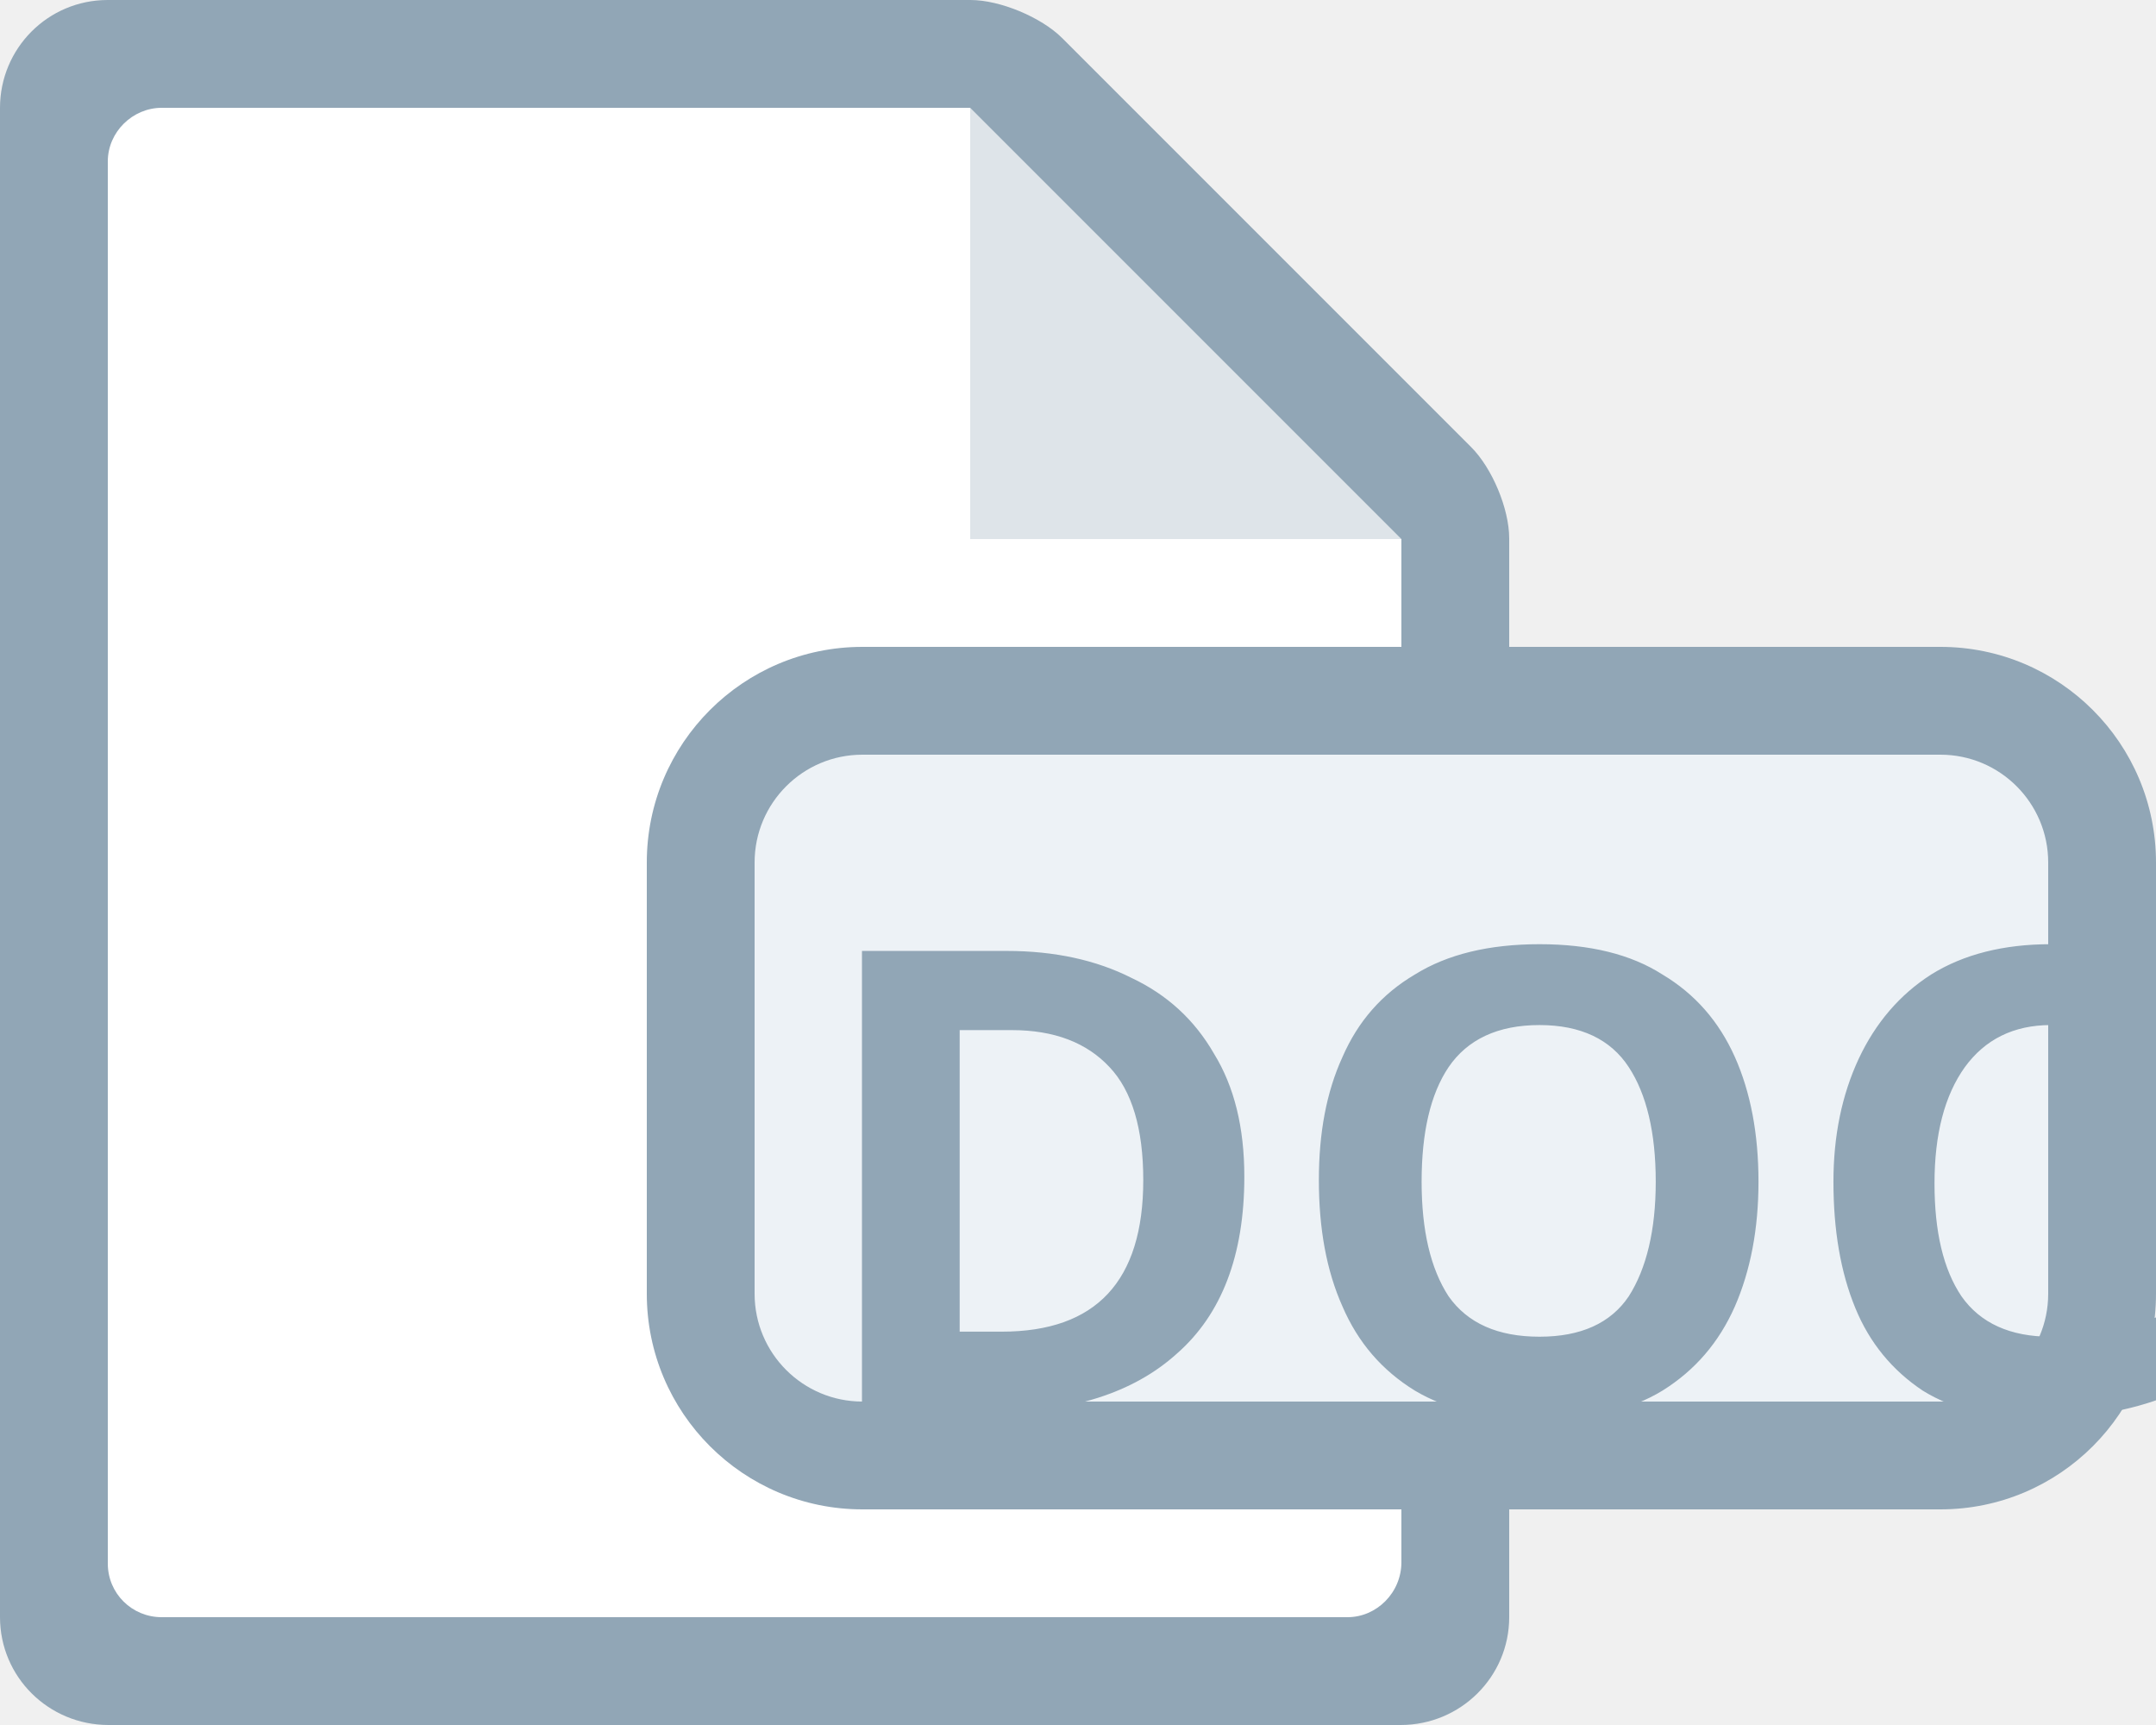
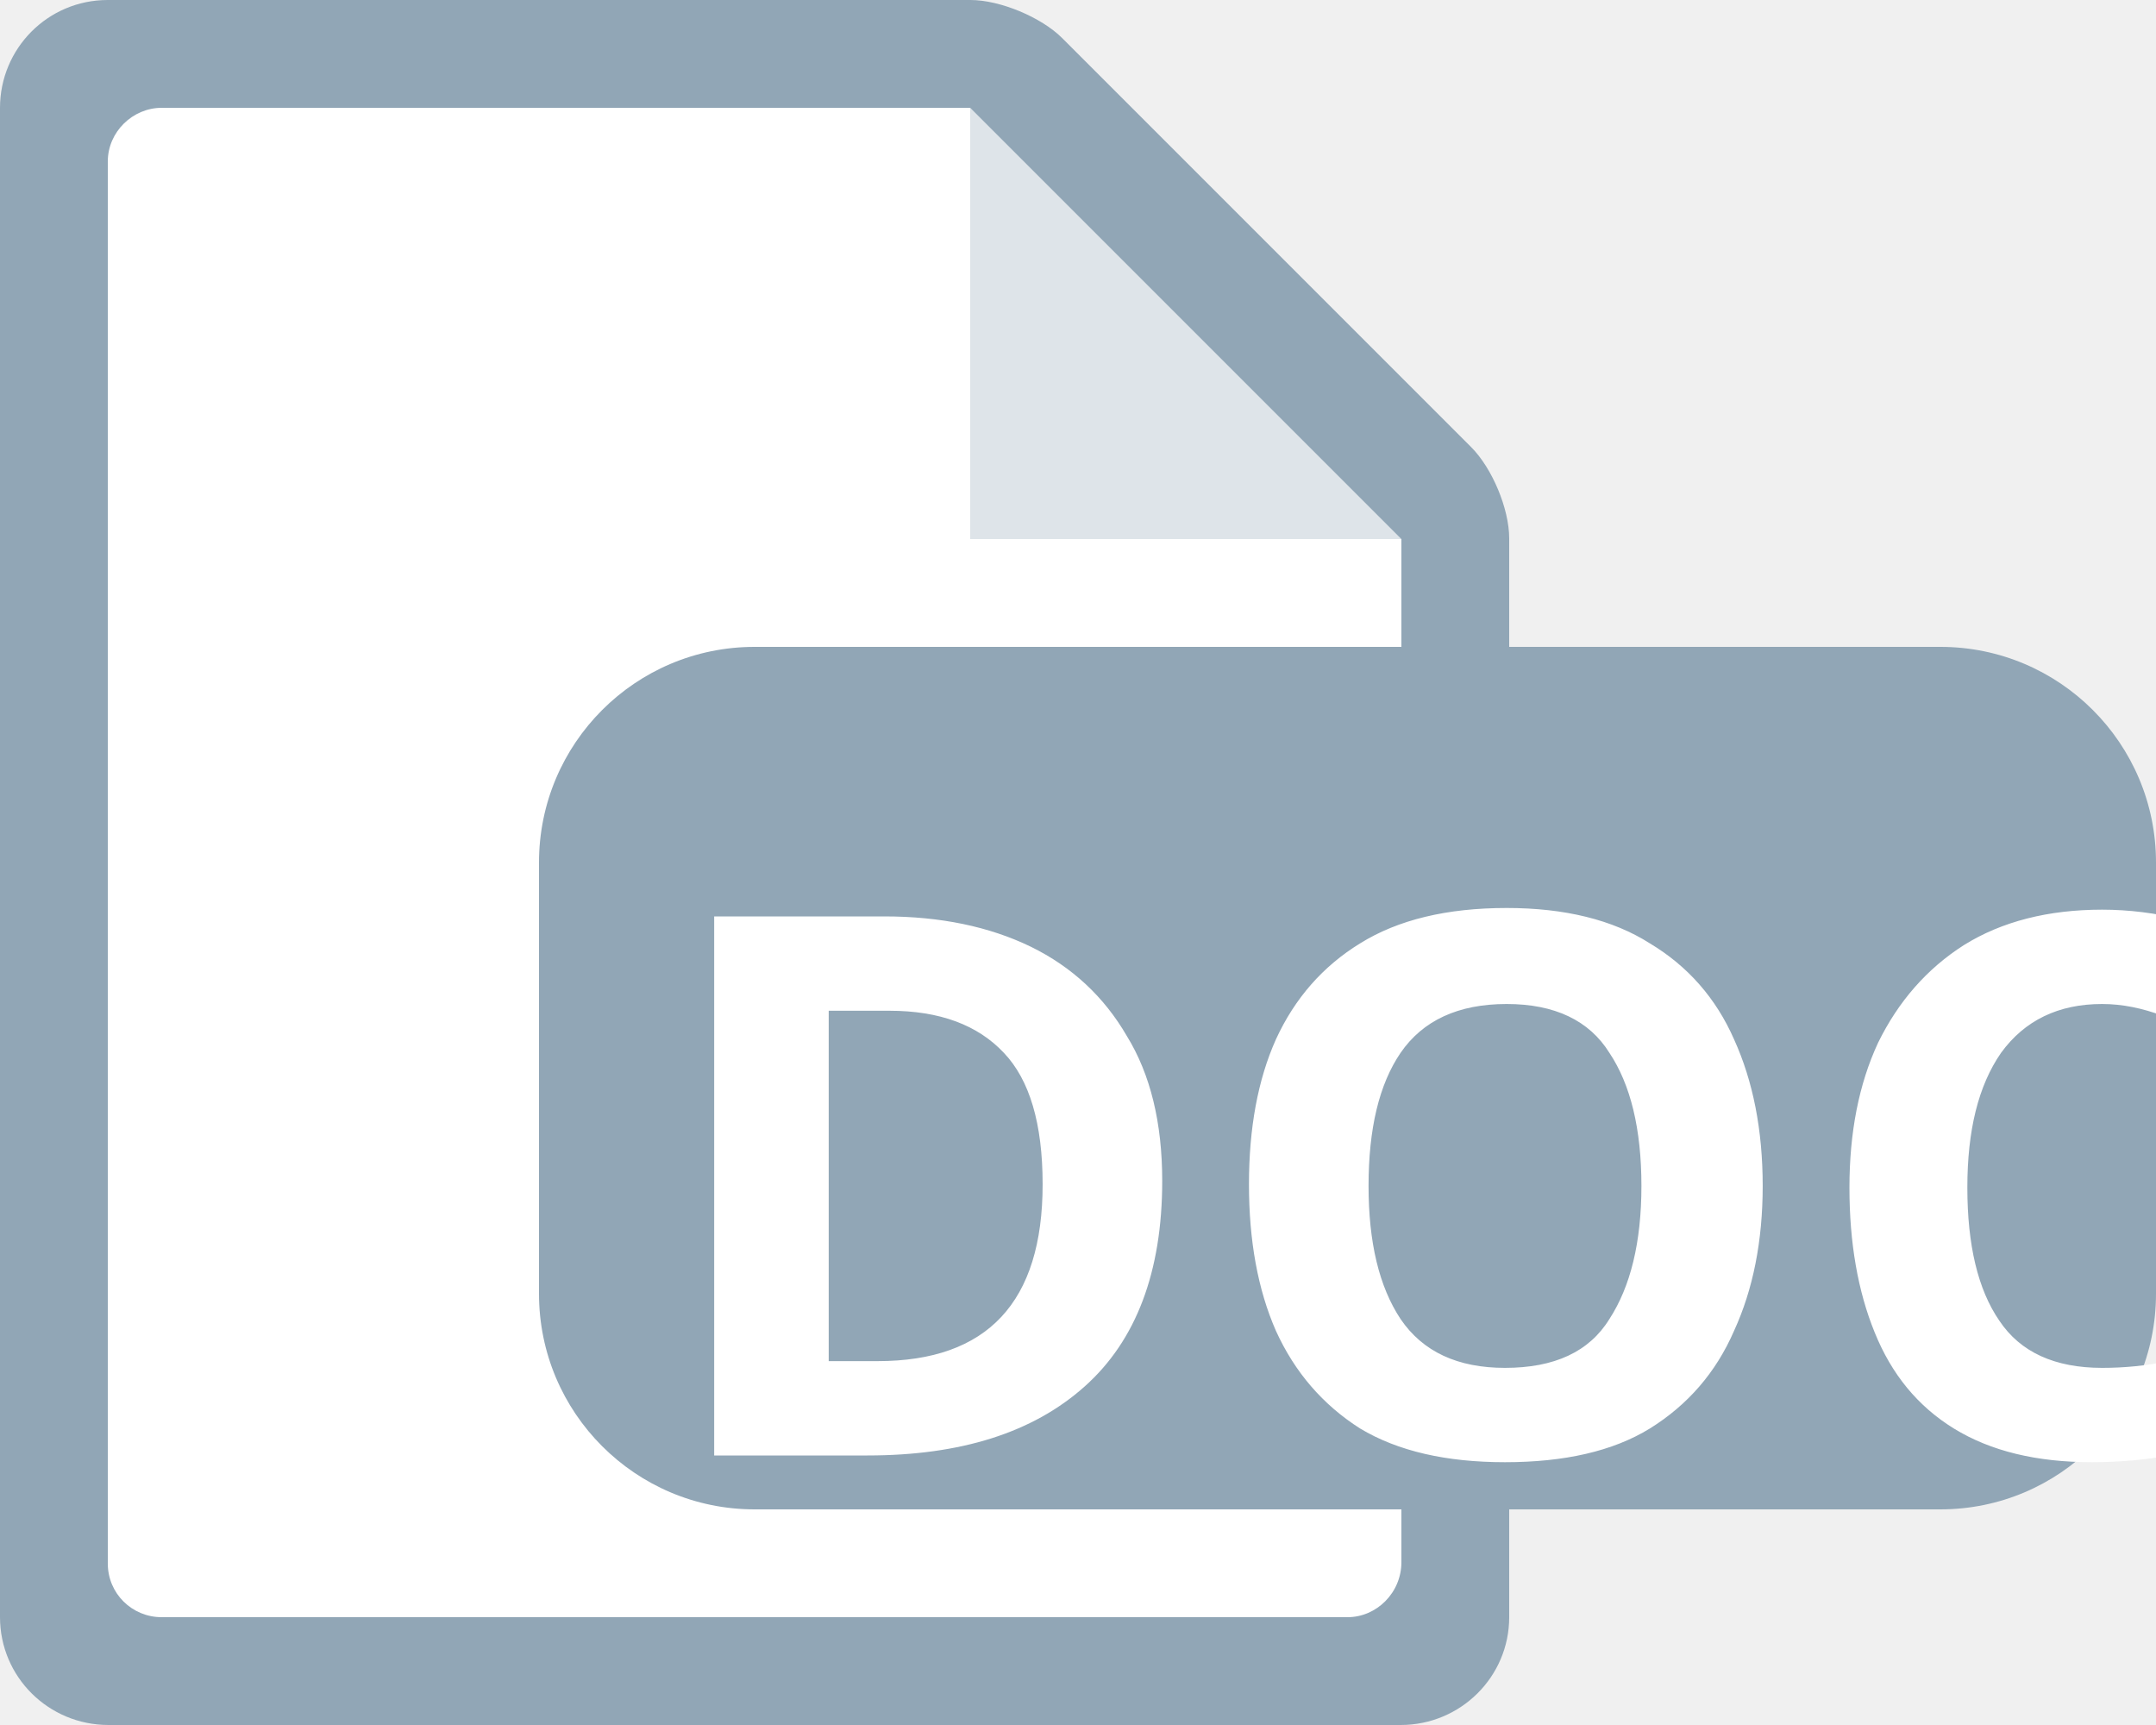
<svg xmlns="http://www.w3.org/2000/svg" width="20px" height="16px" viewBox="0 0 20 16" version="1.1">
  <g id="document-type-doc" stroke="none" stroke-width="1" fill="none" fill-rule="evenodd">
    <g id="icon-/-document-type">
      <g id="icon-/-document" fill-rule="evenodd">
        <path d="M1.007,16 C0.451,16 -1.95399252e-14,15.555 -1.95399252e-14,14.999 L-1.95399252e-14,1.001 C-1.95399252e-14,0.448 0.445,1.0658141e-14 0.999,1.0658141e-14 L9.003,1.0658141e-14 C9.277,1.0658141e-14 9.66,0.16 9.853,0.353 L13.647,4.147 C13.842,4.342 14,4.719 14,4.994 L14,15 C14,15.552 13.55,16 12.993,16 L1.007,16 Z" id="bg" fill="#91A6B6" />
        <path d="M1.5,15 C1.224,15 1,14.78 1,14.502 L1,1.498 C1,1.223 1.231,1 1.5,1 L9,1 L9,5 L13,5 L13,14.49 C13,14.772 12.771,15 12.5,15 L1.5,15 Z" id="inset" fill="#FFFFFF" />
        <polygon id="curl" fill-opacity="0.7" fill="#FFFFFF" points="9 1 9 5 13 5" />
      </g>
-       <g id="icon-/-mime-type" transform="translate(6, 6)">
-         <rect id="Rectangle" fill="#91A6B6" fill-rule="evenodd" x="0" y="0" width="14" height="8" rx="2" />
-         <rect id="Rectangle" fill="#EDF2F6" fill-rule="evenodd" x="1" y="1" width="12" height="6" rx="1" />
-         <text id="mime" font-family="RobotoMono-Bold, Roboto Mono" font-size="6" font-weight="bold" line-spacing="6" fill="#91A6B6">
-           <tspan x="1.45" y="7.1">DOC</tspan>
+       <g id="icon-/-mime-type" transform="translate(5, 6)">
+         <rect id="Rectangle" fill="#91A6B6" fill-rule="evenodd" x="0" y="0" width="15" height="8" rx="2" />
+         <text id="mime" font-family="RobotoMono-Bold, Roboto Mono" font-size="7" font-weight="bold" line-spacing="7" fill="#FFFFFF">
+           <tspan x="1" y="7.5">DOC</tspan>
        </text>
      </g>
    </g>
  </g>
</svg>
